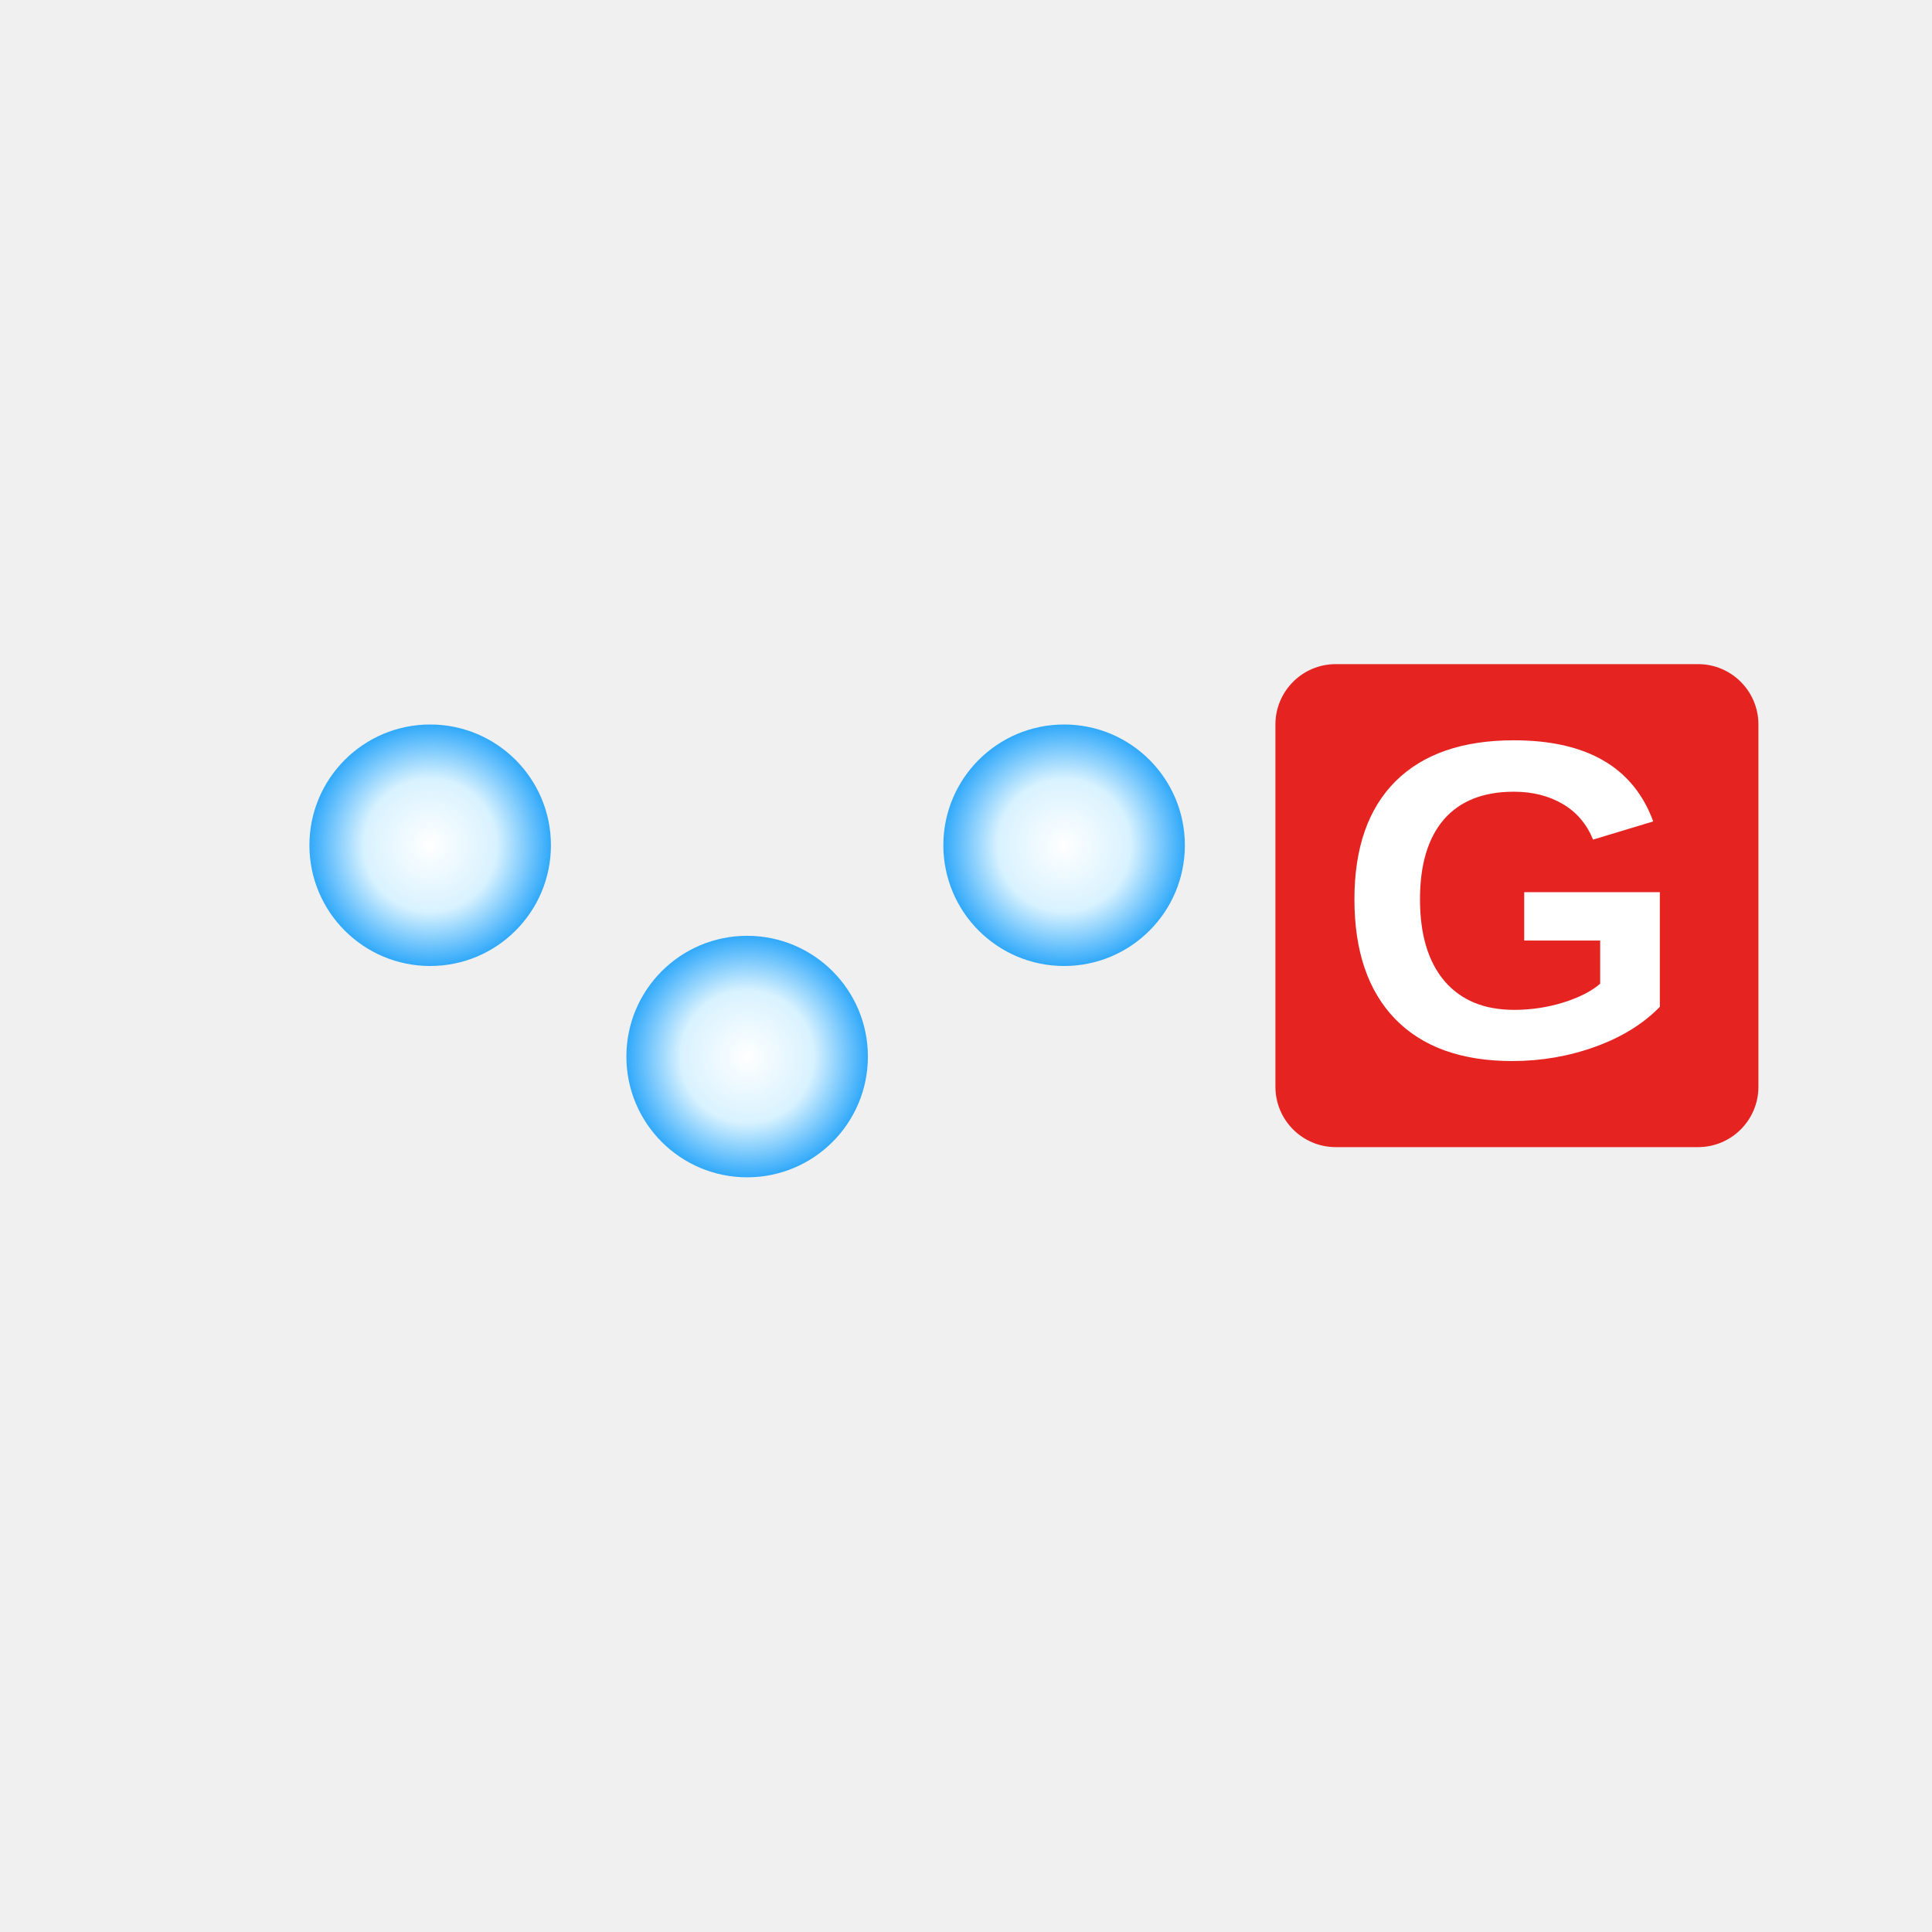
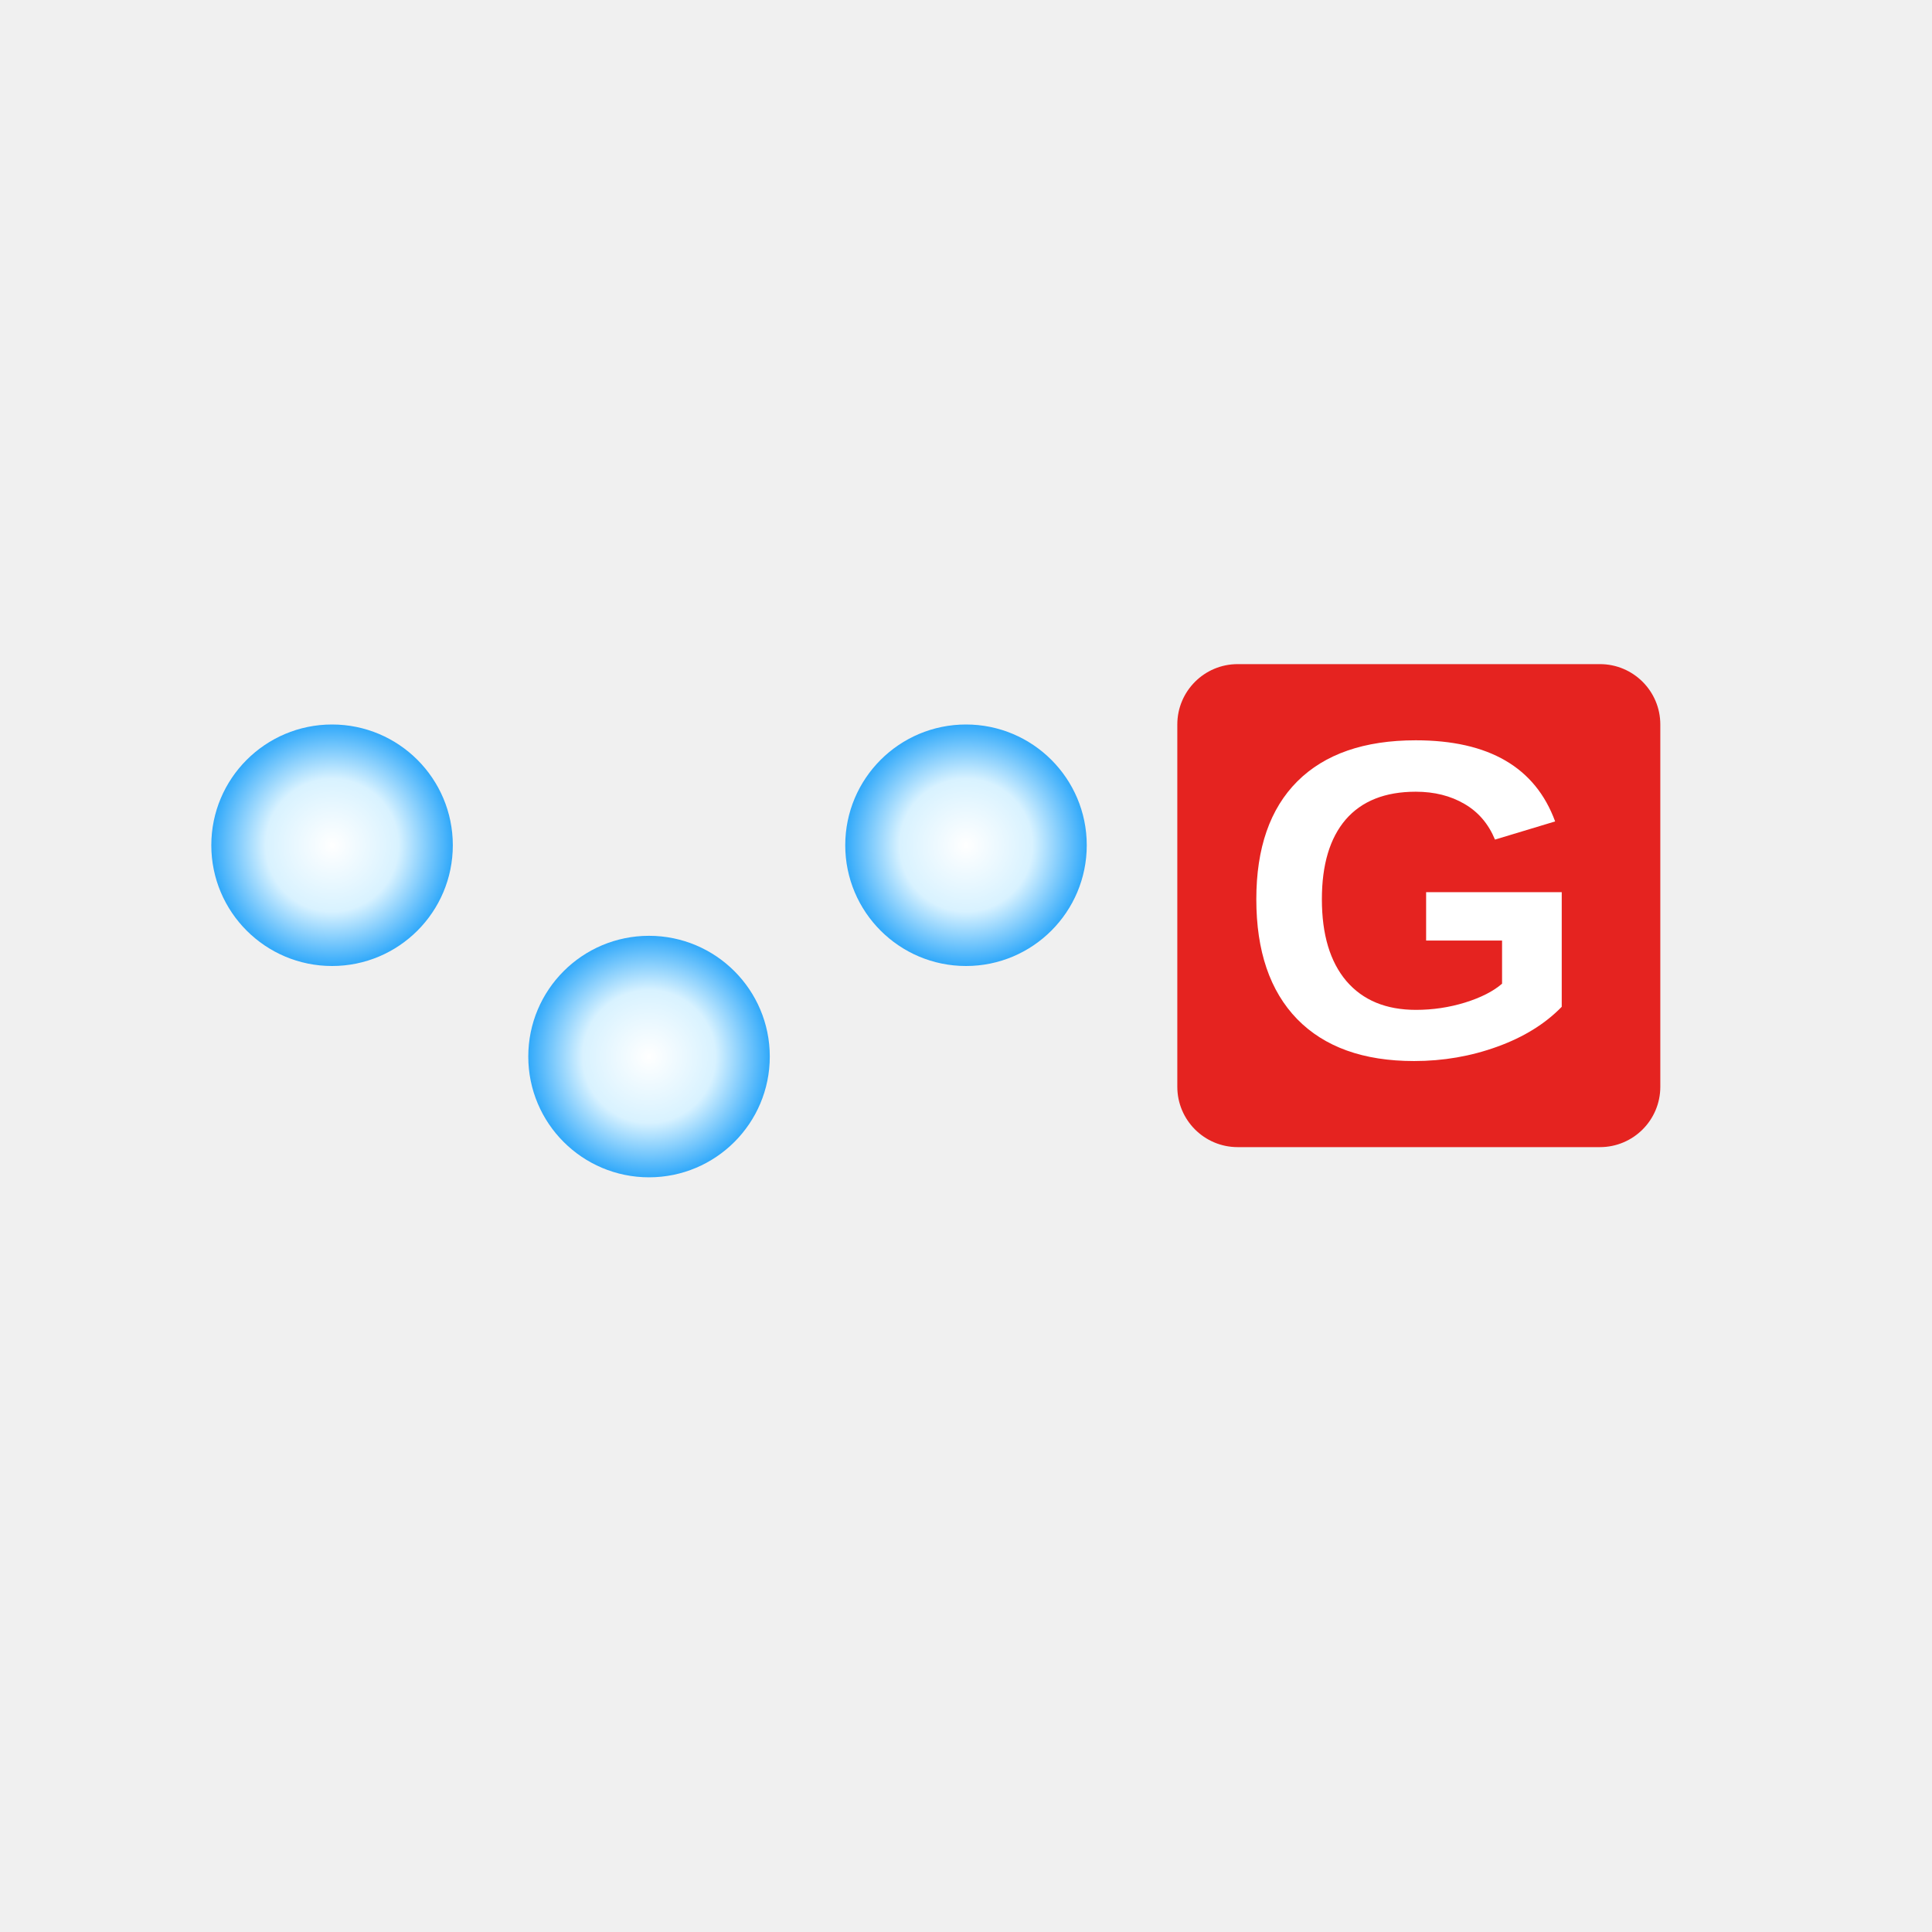
<svg xmlns="http://www.w3.org/2000/svg" viewBox="0 0 128 128" fill="none">
  <defs>
    <linearGradient id="cloud" x1="0" y1="0" x2="0" y2="1">
      <stop stop-color="#f8fbff" />
      <stop offset="1" stop-color="#d5e5f7" />
    </linearGradient>
    <radialGradient id="hail">
      <stop stop-color="white" />
      <stop offset=".55" stop-color="#d8f2ff" />
      <stop offset="1" stop-color="#31a9fa" />
    </radialGradient>
  </defs>
-   <g transform="translate(-14.5 0) scale(1)">
+   <g transform="translate(-21 0) scale(1)">
    <g data-part="hail">
      <circle cx="43" cy="56" r="8" fill="url(#hail)" />
      <circle cx="64" cy="70" r="8" fill="url(#hail)" />
      <circle cx="85" cy="56" r="8" fill="url(#hail)" />
      <g transform="translate(4 0)">
        <rect x="95" y="44" width="32" height="32" rx="4" fill="#e52320" />
        <text x="99" y="70" fill="#ffffff" font-family="Arial,sans-serif" font-weight="700" font-size="30">G</text>
      </g>
    </g>
  </g>
</svg>
